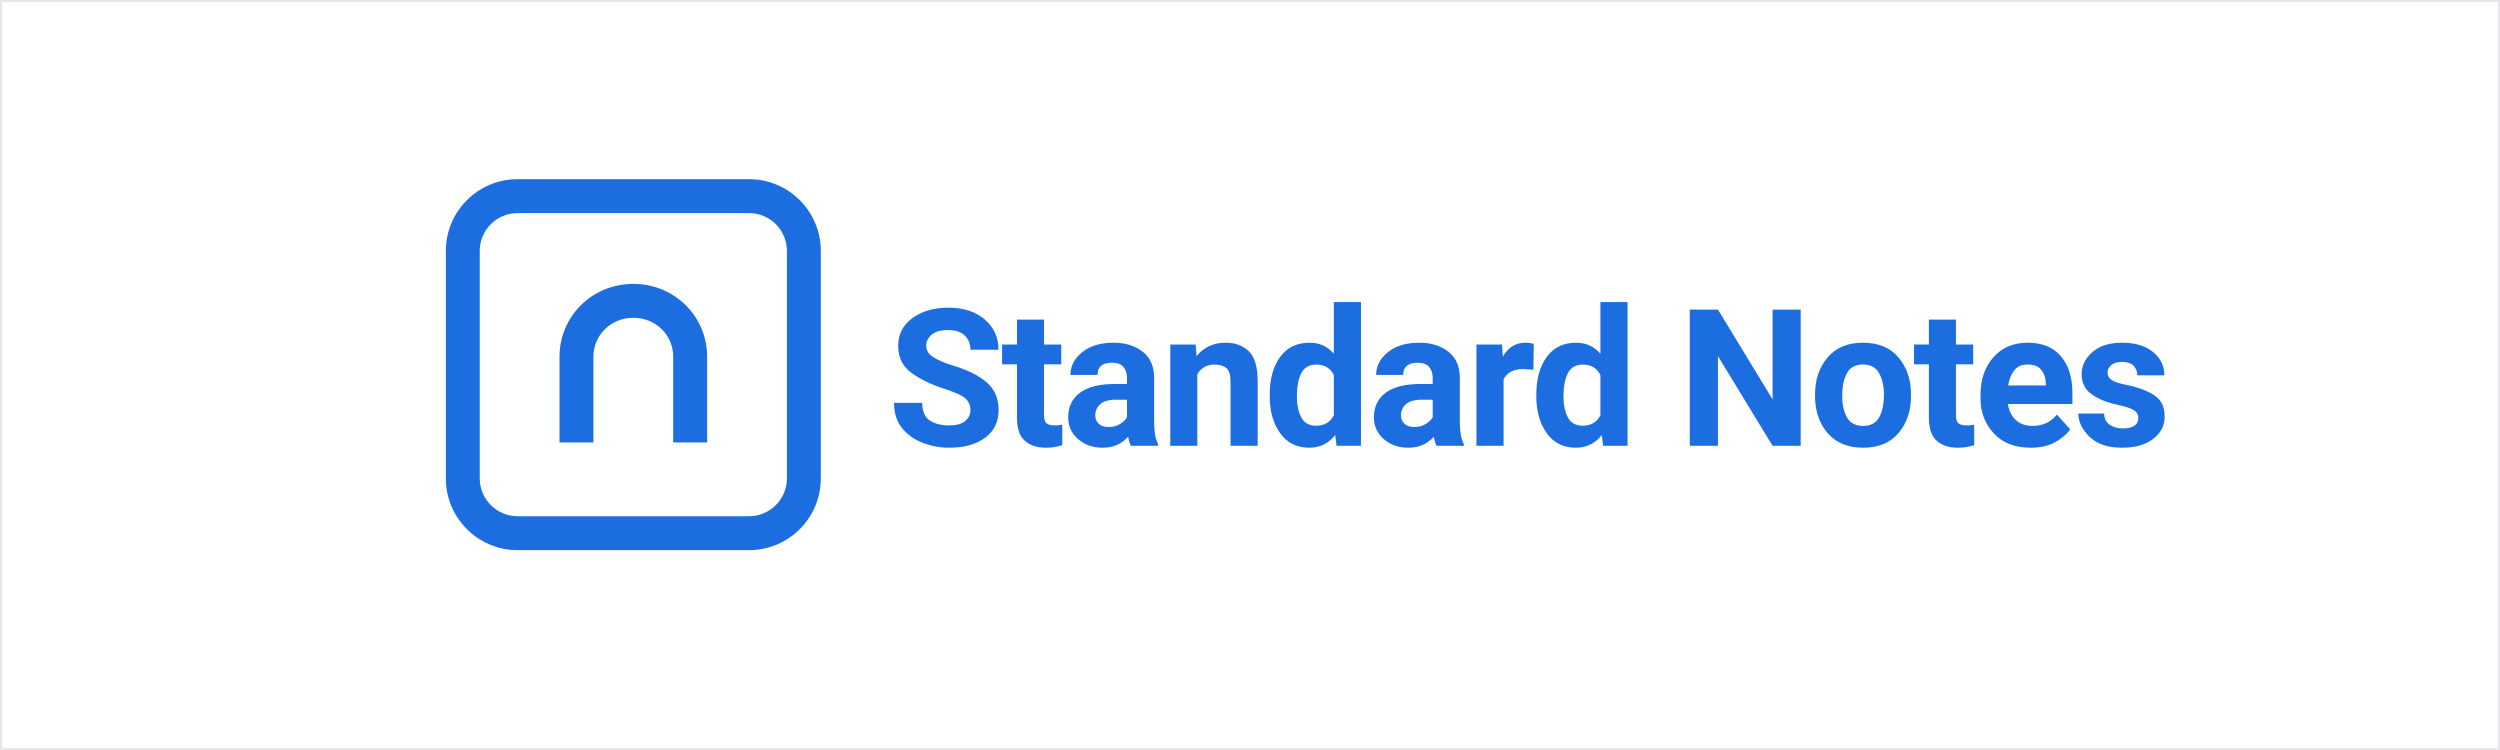
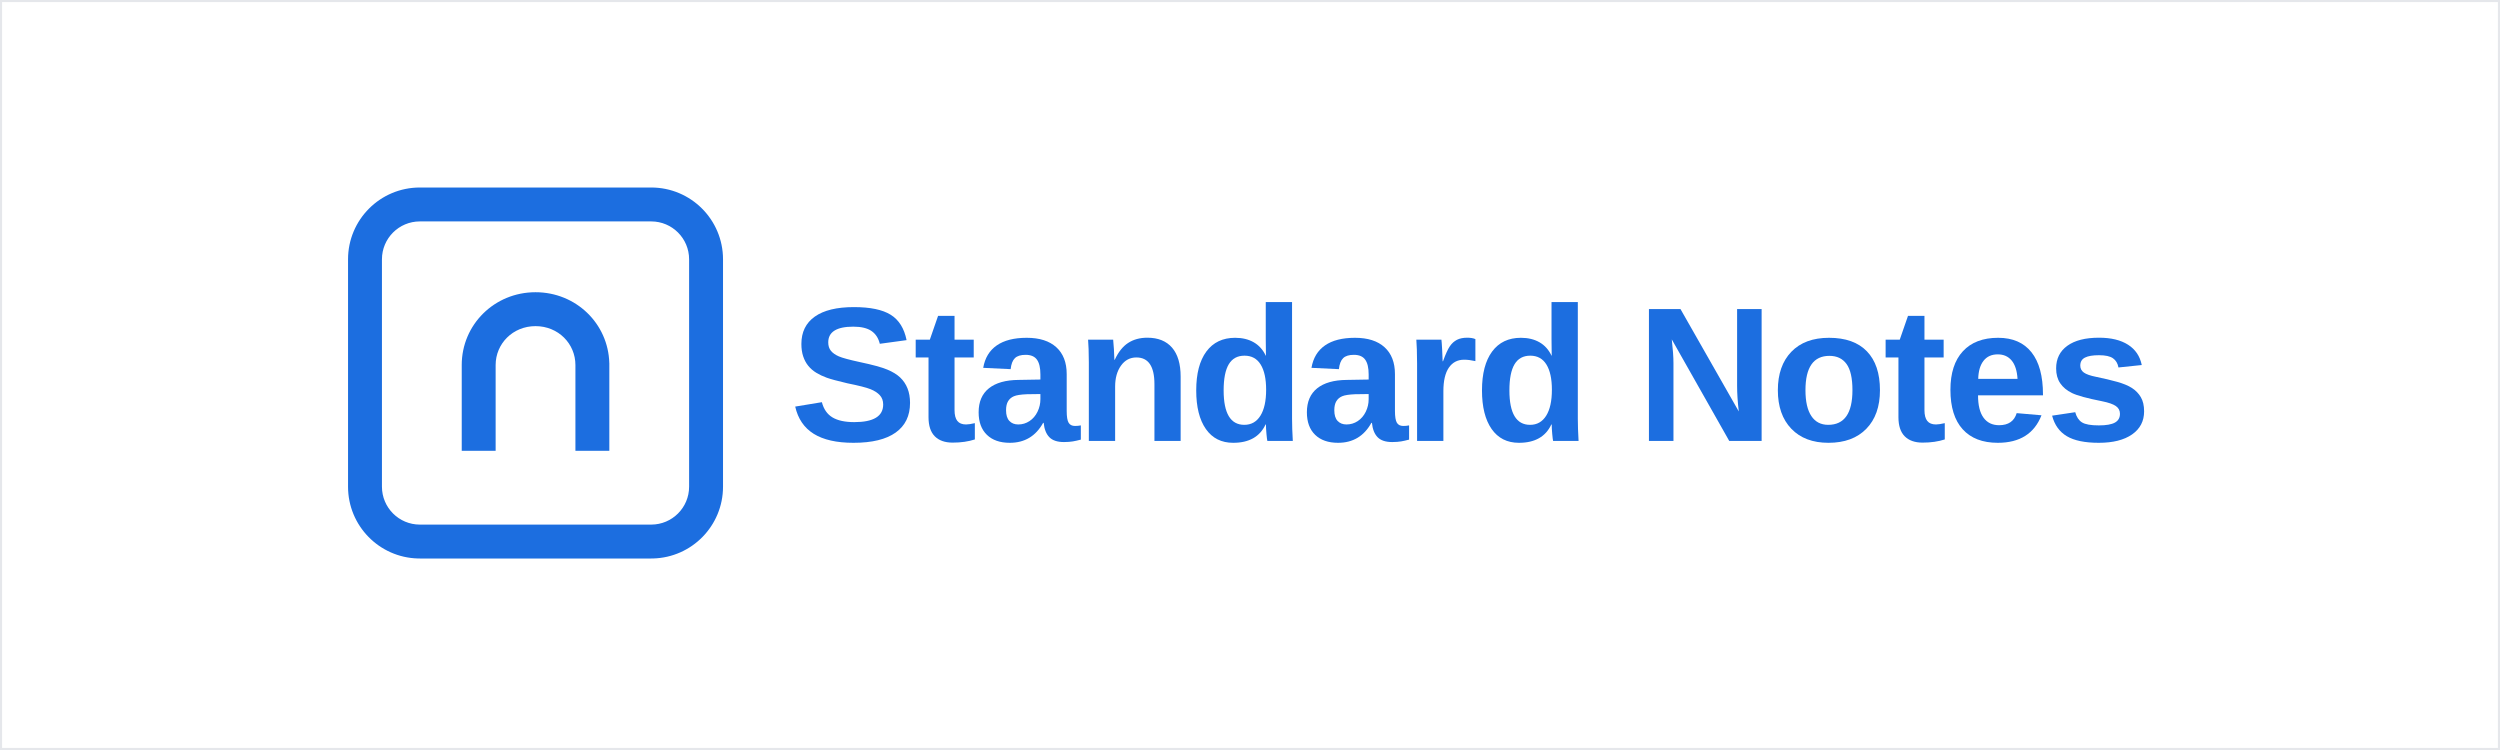
<svg xmlns="http://www.w3.org/2000/svg" viewBox="0 0 1200 360" width="1200" height="360" role="img" aria-label="Standard Notes">
  <rect x="0" y="0" width="1200" height="360" fill="#ffffff" />
  <rect x="0.5" y="0.5" width="1199" height="359" fill="none" stroke="#e5e7eb" stroke-width="1" />
-   <g transform="translate(214 86)">
-     <g transform="scale(0.9574)">
-       <path d="M152 0C171.882 0 188 16.118 188 36V150C188 169.572 172.382 185.496 152.929 185.988L152 186H36L35.071 185.988C15.618 185.496 0 169.572 0 150V36C0 16.118 16.118 0 36 0H152ZM36 17C25.507 17 17 25.507 17 36V150C17 160.493 25.507 169 36 169H152C162.493 169 171 160.493 171 150V36C171 25.507 162.493 17 152 17H36ZM94 52.5C114.282 52.5 130.457 68.221 130.986 88H131V132H114V89C114 78.318 105.41 69.5 94 69.5C82.59 69.5 74 78.318 74 89V132H57V89C57 68.754 73.378 52.5 94 52.5Z" fill="#1C6EE0" />
-     </g>
-     <g transform="translate(212 0)" font-family="-apple-system, BlinkMacSystemFont, 'Segoe UI', Roboto, 'Helvetica Neue', Arial, sans-serif">
-       <text x="0" y="128" fill="#1C6EE0" font-size="92" font-weight="700" letter-spacing="-2">Standard Notes</text>
-     </g>
+   <g transform="translate(167.058 90.004) scale(0.9574)" fill="#1C6EE0">
+     <path d="M152 0C171.882 0 188 16.118 188 36V150C188 169.572 172.382 185.496 152.929 185.988L152 186H36L35.071 185.988C15.618 185.496 0 169.572 0 150V36C0 16.118 16.118 0 36 0H152ZM36 17C25.507 17 17 25.507 17 36V150C17 160.493 25.507 169 36 169H152C162.493 169 171 160.493 171 150V36C171 25.507 162.493 17 152 17H36ZM94 52.5C114.282 52.5 130.457 68.221 130.986 88H131V132H114V89C114 78.318 105.41 69.5 94 69.5C82.59 69.5 74 78.318 74 89V132H57V89C57 68.754 73.378 52.5 94 52.5Z" />
+   </g>
+   <g transform="translate(379.049 211.647) scale(0.044922 -0.044922)" fill="#1C6EE0">
+     <path transform="translate(0.000 0)" d="M1286 406Q1286 199 1132.5 89.5Q979 -20 682 -20Q411 -20 257.0 76.0Q103 172 59 367L344 414Q373 302 457.0 251.5Q541 201 690 201Q999 201 999 389Q999 449 963.5 488.0Q928 527 863.5 553.0Q799 579 616 616Q458 653 396.0 675.5Q334 698 284.0 728.5Q234 759 199.0 802.0Q164 845 144.5 903.0Q125 961 125 1036Q125 1227 268.5 1328.5Q412 1430 686 1430Q948 1430 1079.5 1348.0Q1211 1266 1249 1077L963 1038Q941 1129 873.5 1175.0Q806 1221 680 1221Q412 1221 412 1053Q412 998 440.5 963.0Q469 928 525.0 903.5Q581 879 752 842Q955 799 1042.5 762.5Q1130 726 1181.0 677.5Q1232 629 1259.0 561.5Q1286 494 1286 406Z" />
+     <path transform="translate(1321.478 0)" d="M420 -18Q296 -18 229.0 49.5Q162 117 162 254V892H25V1082H176L264 1336H440V1082H645V892H440V330Q440 251 470.0 213.5Q500 176 563 176Q596 176 657 190V16Q553 -18 420 -18Z" />
+     <path transform="translate(1958.957 0)" d="M393 -20Q236 -20 148.0 65.5Q60 151 60 306Q60 474 169.5 562.0Q279 650 487 652L720 656V711Q720 817 683.0 868.5Q646 920 562 920Q484 920 447.5 884.5Q411 849 402 767L109 781Q136 939 253.5 1020.5Q371 1102 574 1102Q779 1102 890.0 1001.0Q1001 900 1001 714V320Q1001 229 1021.5 194.5Q1042 160 1090 160Q1122 160 1152 166V14Q1127 8 1107.0 3.0Q1087 -2 1067.0 -5.0Q1047 -8 1024.5 -10.0Q1002 -12 972 -12Q866 -12 815.5 40.0Q765 92 755 193H749Q631 -20 393 -20ZM720 501 576 499Q478 495 437.0 477.5Q396 460 374.5 424.0Q353 388 353 328Q353 251 388.5 213.5Q424 176 483 176Q549 176 603.5 212.0Q658 248 689.0 311.5Q720 375 720 446Z" />
+     <path transform="translate(3053.435 0)" d="M844 0V607Q844 892 651 892Q549 892 486.5 804.5Q424 717 424 580V0H143V840Q143 927 140.5 982.5Q138 1038 135 1082H403Q406 1063 411.0 980.5Q416 898 416 867H420Q477 991 563.0 1047.0Q649 1103 768 1103Q940 1103 1032.0 997.0Q1124 891 1124 687V0Z" />
+     <path transform="translate(4259.913 0)" d="M844 0Q840 15 834.5 75.5Q829 136 829 176H825Q734 -20 479 -20Q290 -20 187.0 127.5Q84 275 84 540Q84 809 192.5 955.5Q301 1102 500 1102Q615 1102 698.5 1054.0Q782 1006 827 911H829L827 1089V1484H1108V236Q1108 136 1116 0ZM831 547Q831 722 772.5 816.5Q714 911 600 911Q487 911 432.0 819.5Q377 728 377 540Q377 172 598 172Q709 172 770.0 269.5Q831 367 831 547Z" />
+     <path transform="translate(5466.391 0)" d="M393 -20Q236 -20 148.0 65.5Q60 151 60 306Q60 474 169.5 562.0Q279 650 487 652L720 656V711Q720 817 683.0 868.5Q646 920 562 920Q484 920 447.5 884.5Q411 849 402 767L109 781Q136 939 253.5 1020.5Q371 1102 574 1102Q779 1102 890.0 1001.0Q1001 900 1001 714V320Q1001 229 1021.5 194.5Q1042 160 1090 160Q1122 160 1152 166V14Q1127 8 1107.0 3.0Q1087 -2 1067.0 -5.0Q1047 -8 1024.5 -10.0Q1002 -12 972 -12Q866 -12 815.5 40.0Q765 92 755 193H749Q631 -20 393 -20ZM720 501 576 499Q478 495 437.0 477.5Q396 460 374.5 424.0Q353 388 353 328Q353 251 388.5 213.5Q424 176 483 176Q549 176 603.5 212.0Q658 248 689.0 311.5Q720 375 720 446Z" />
+     <path transform="translate(6560.870 0)" d="M143 0V828Q143 917 140.5 976.5Q138 1036 135 1082H403Q406 1064 411.0 972.5Q416 881 416 851H420Q461 965 493.0 1011.5Q525 1058 569.0 1080.5Q613 1103 679 1103Q733 1103 766 1088V853Q698 868 646 868Q541 868 482.5 783.0Q424 698 424 531V0Z" />
+     <path transform="translate(7313.348 0)" d="M844 0Q840 15 834.5 75.5Q829 136 829 176H825Q734 -20 479 -20Q290 -20 187.0 127.5Q84 275 84 540Q84 809 192.5 955.5Q301 1102 500 1102Q615 1102 698.5 1054.0Q782 1006 827 911H829L827 1089V1484H1108V236Q1108 136 1116 0ZM831 547Q831 722 772.5 816.5Q714 911 600 911Q487 911 432.0 819.5Q377 728 377 540Q377 172 598 172Q709 172 770.0 269.5Q831 367 831 547Z" />
+     <path transform="translate(9044.304 0)" d="M995 0 381 1085Q399 927 399 831V0H137V1409H474L1097 315Q1079 466 1079 590V1409H1341V0Z" />
+     <path transform="translate(10478.783 0)" d="M1171 542Q1171 279 1025.0 129.5Q879 -20 621 -20Q368 -20 224.0 130.0Q80 280 80 542Q80 803 224.0 952.5Q368 1102 627 1102Q892 1102 1031.5 957.5Q1171 813 1171 542ZM877 542Q877 735 814.0 822.0Q751 909 631 909Q375 909 375 542Q375 361 437.5 266.5Q500 172 618 172Q877 172 877 542Z" />
+     <path transform="translate(11685.261 0)" d="M420 -18Q296 -18 229.0 49.5Q162 117 162 254V892H25V1082H176L264 1336H440V1082H645V892H440V330Q440 251 470.0 213.5Q500 176 563 176Q596 176 657 190V16Q553 -18 420 -18Z" />
+     <path transform="translate(12322.739 0)" d="M586 -20Q342 -20 211.0 124.5Q80 269 80 546Q80 814 213.0 958.0Q346 1102 590 1102Q823 1102 946.0 947.5Q1069 793 1069 495V487H375Q375 329 433.5 248.5Q492 168 600 168Q749 168 788 297L1053 274Q938 -20 586 -20ZM586 925Q487 925 433.5 856.0Q380 787 377 663H797Q789 794 734.0 859.5Q679 925 586 925Z" />
+     <path transform="translate(13417.217 0)" d="M1055 316Q1055 159 926.5 69.5Q798 -20 571 -20Q348 -20 229.5 50.5Q111 121 72 270L319 307Q340 230 391.5 198.0Q443 166 571 166Q689 166 743.0 196.0Q797 226 797 290Q797 342 753.5 372.5Q710 403 606 424Q368 471 285.0 511.5Q202 552 158.5 616.5Q115 681 115 775Q115 930 234.5 1016.5Q354 1103 573 1103Q766 1103 883.5 1028.0Q1001 953 1030 811L781 785Q769 851 722.0 883.5Q675 916 573 916Q473 916 423.0 890.5Q373 865 373 805Q373 758 411.5 730.5Q450 703 541 685Q668 659 766.5 631.5Q865 604 924.5 566.0Q984 528 1019.5 468.5Q1055 409 1055 316Z" />
  </g>
</svg>
